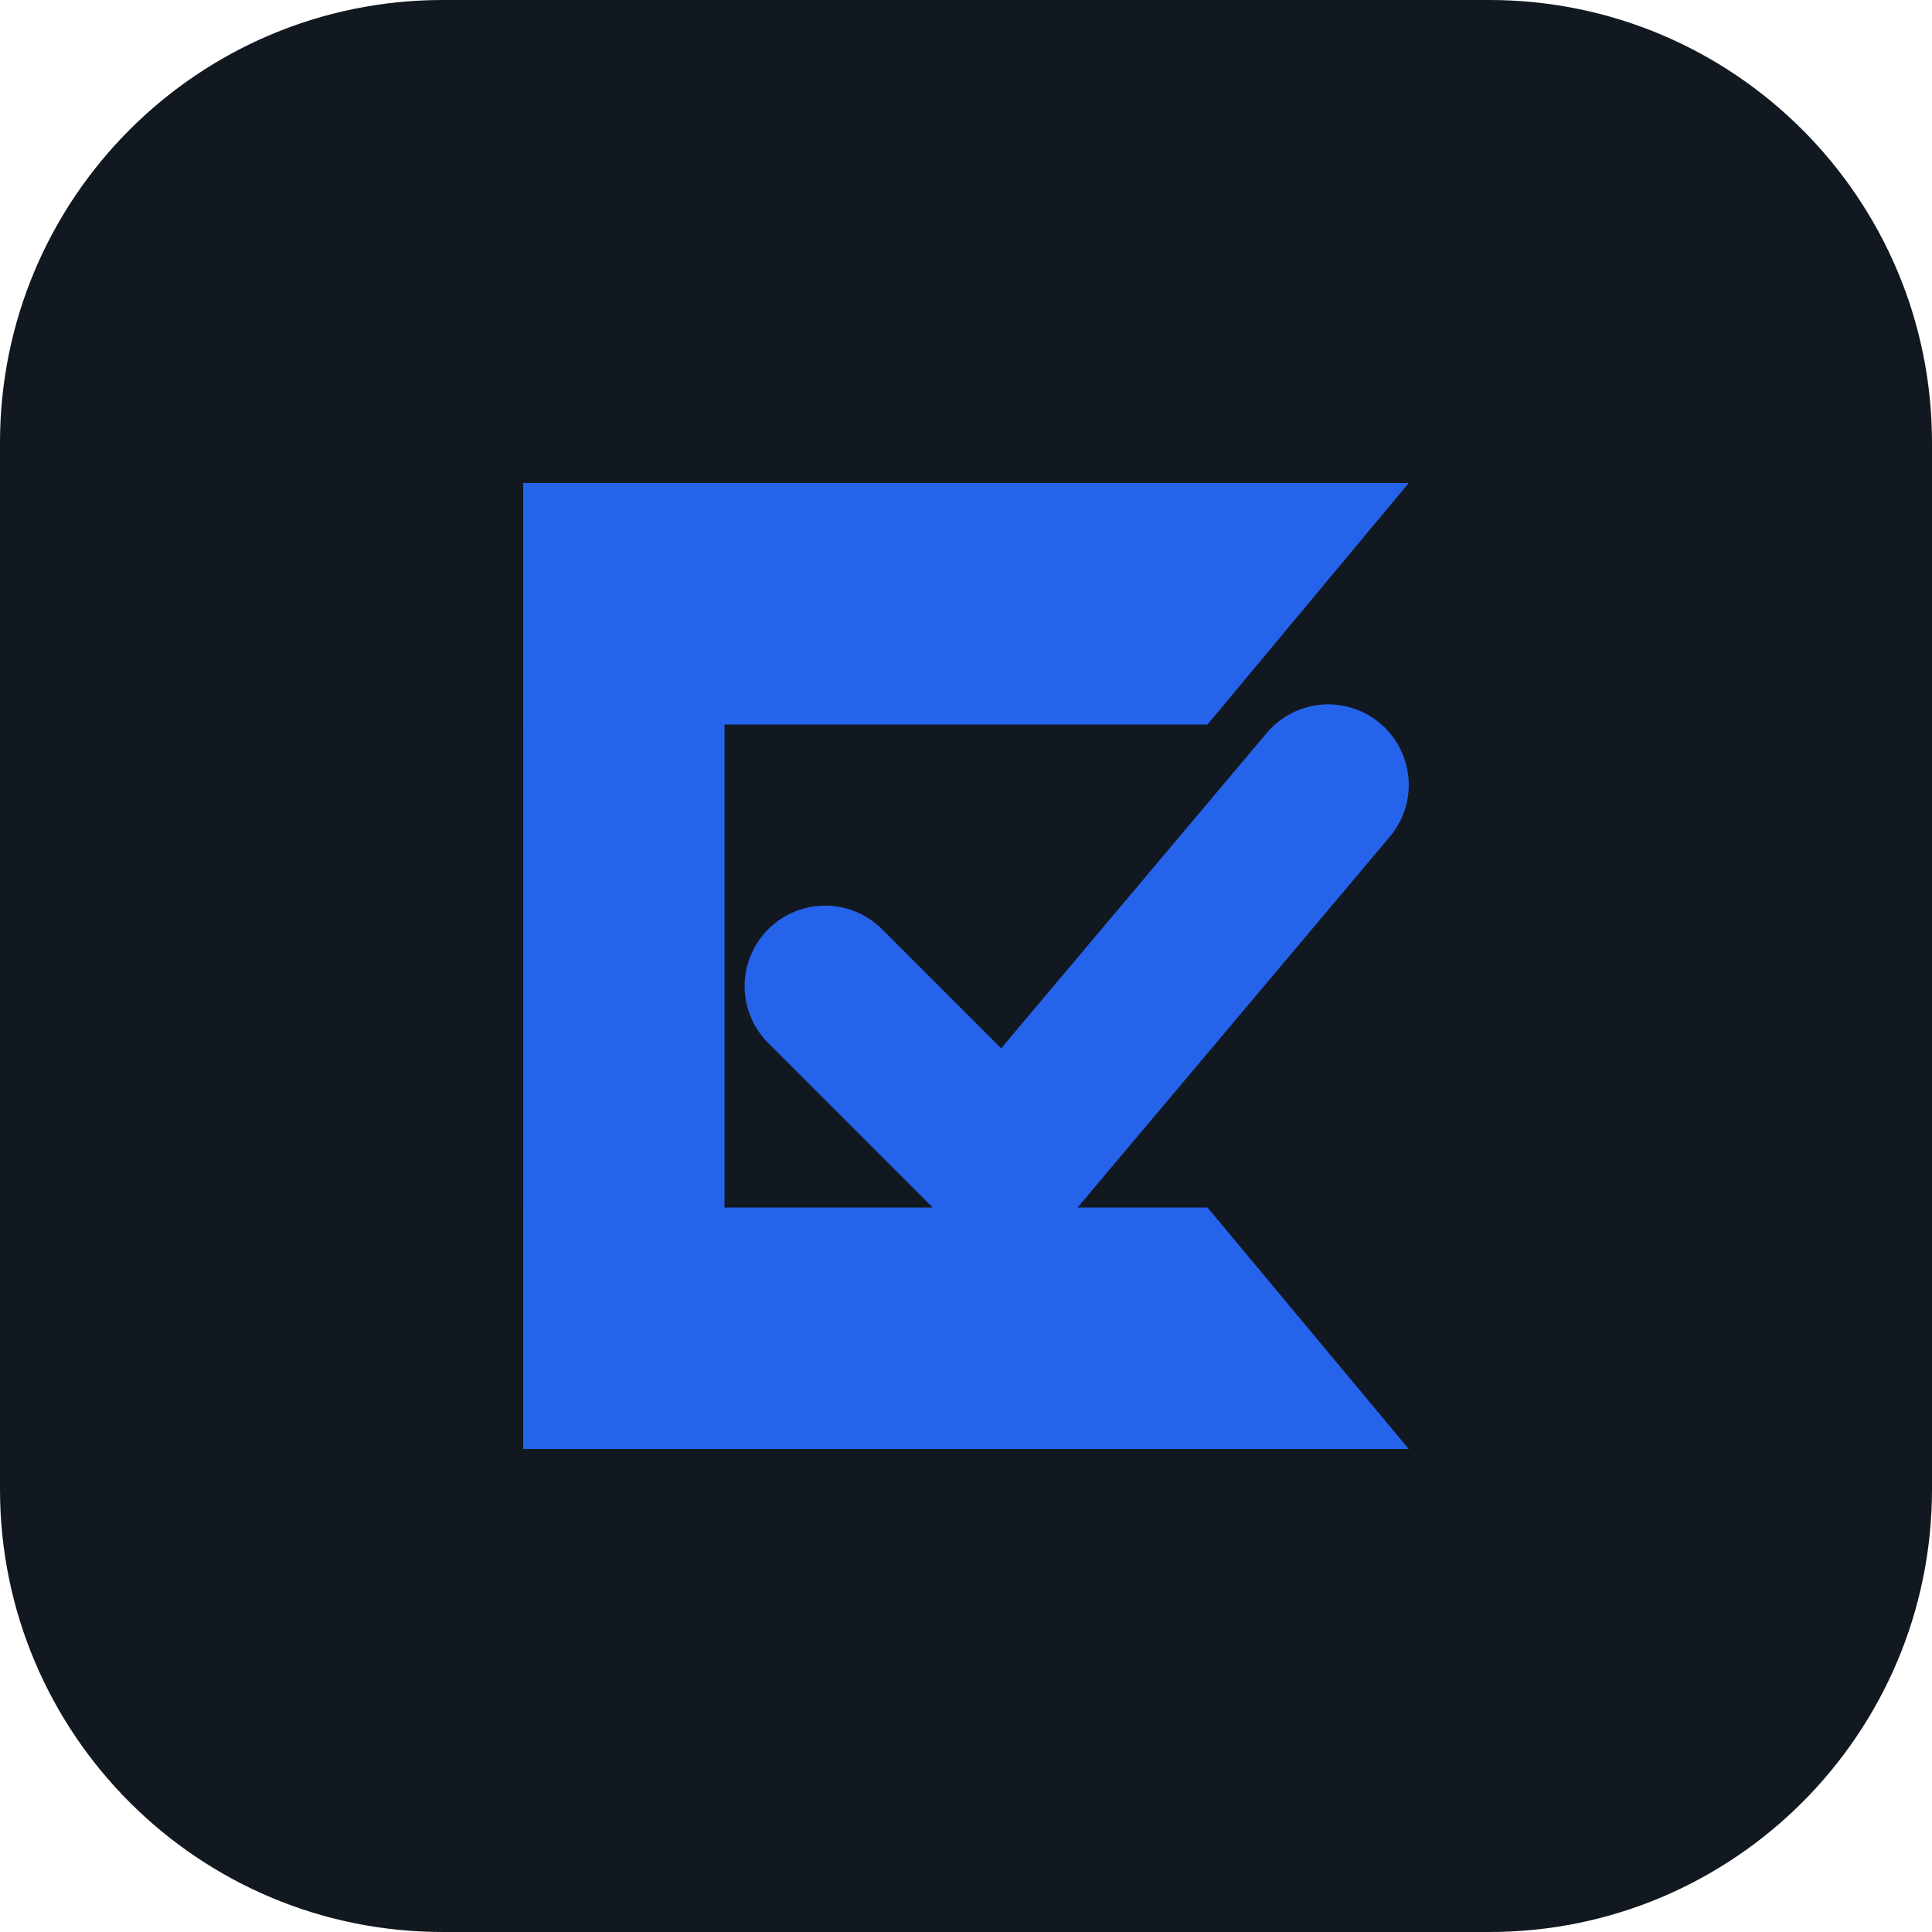
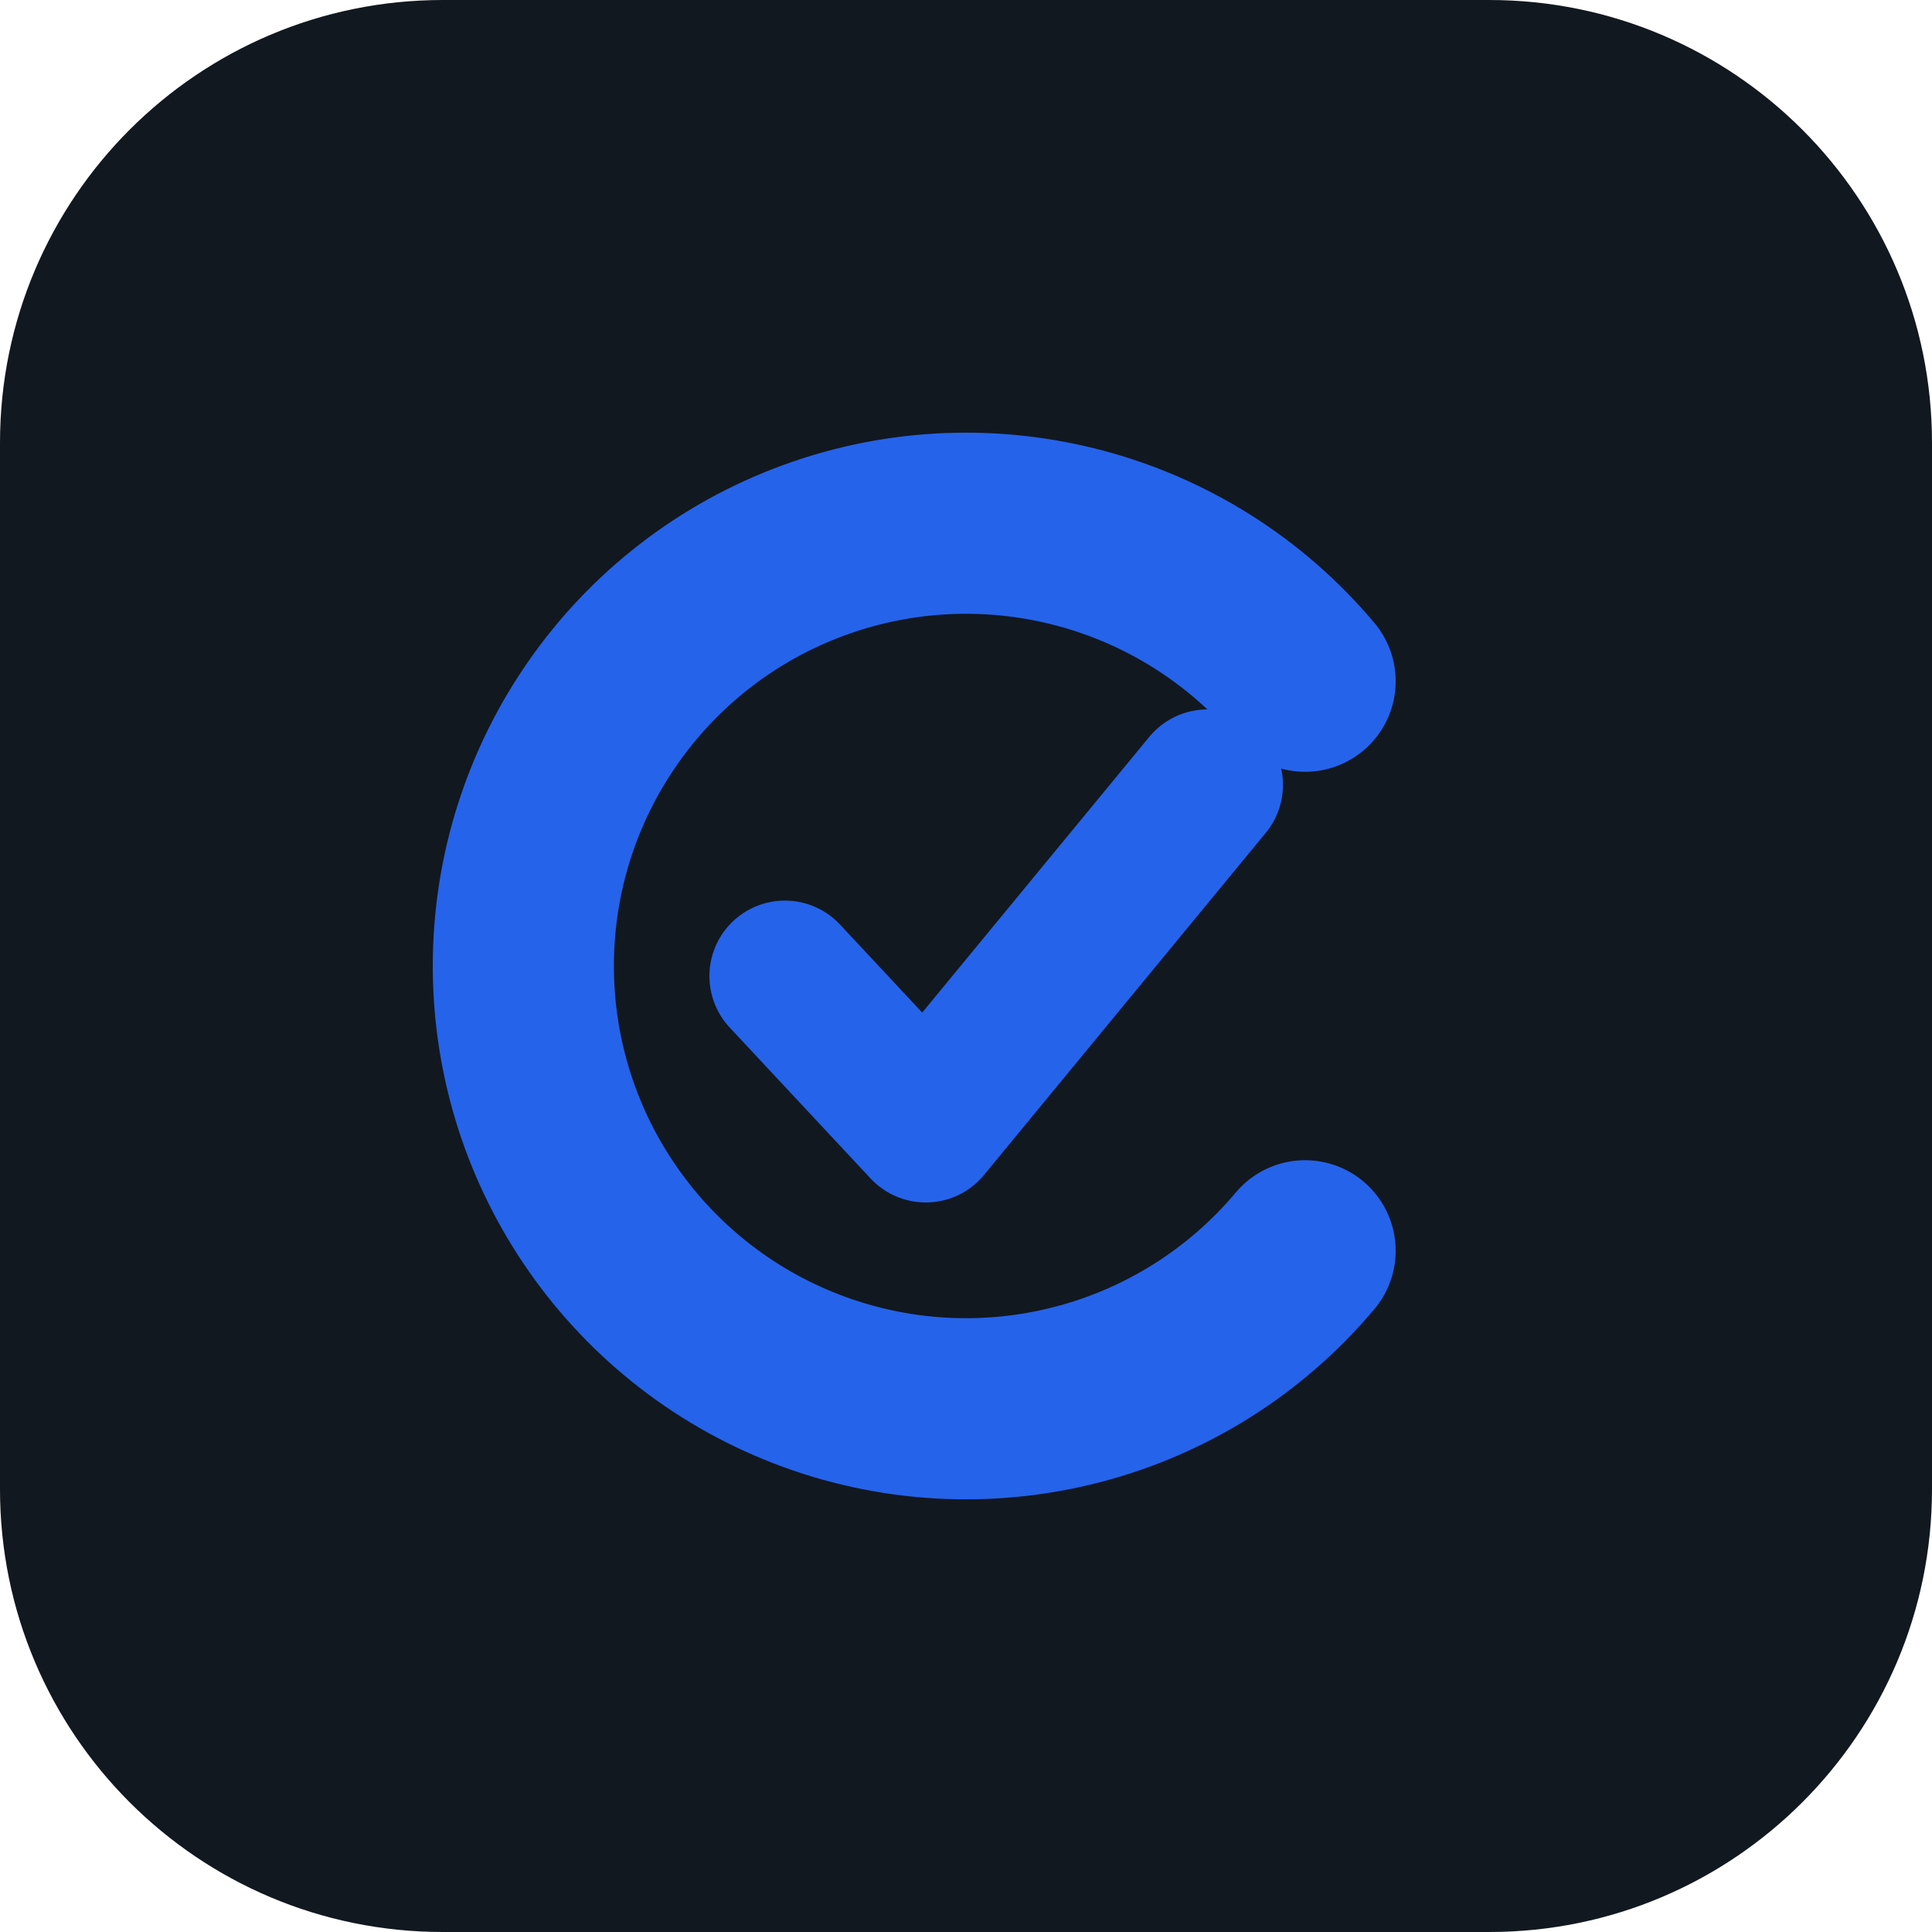
<svg xmlns="http://www.w3.org/2000/svg" viewBox="0 0 192 192">
  <rect width="192" height="192" rx="44" fill="#12181F" />
-   <path d="M52 48 L72 48 L72 144 L52 144 Z" fill="#2563EB" />
-   <path d="M52 48 L140 48 L120 72 L52 72 Z" fill="#2563EB" />
-   <path d="M52 144 L140 144 L120 120 L52 120 Z" fill="#2563EB" />
-   <path d="M82 98 L100 116 L132 78" fill="none" stroke="#2563EB" stroke-width="16" stroke-linecap="round" stroke-linejoin="round" />
+   <path d="M129.7 124.3 A44 44 0 1 1 129.7 67.7" fill="none" stroke="#2563EB" stroke-width="18" stroke-linecap="round" />
+   <path d="M78 97 L92 112 L120 78" fill="none" stroke="#2563EB" stroke-width="15" stroke-linecap="round" stroke-linejoin="round" />
</svg>
